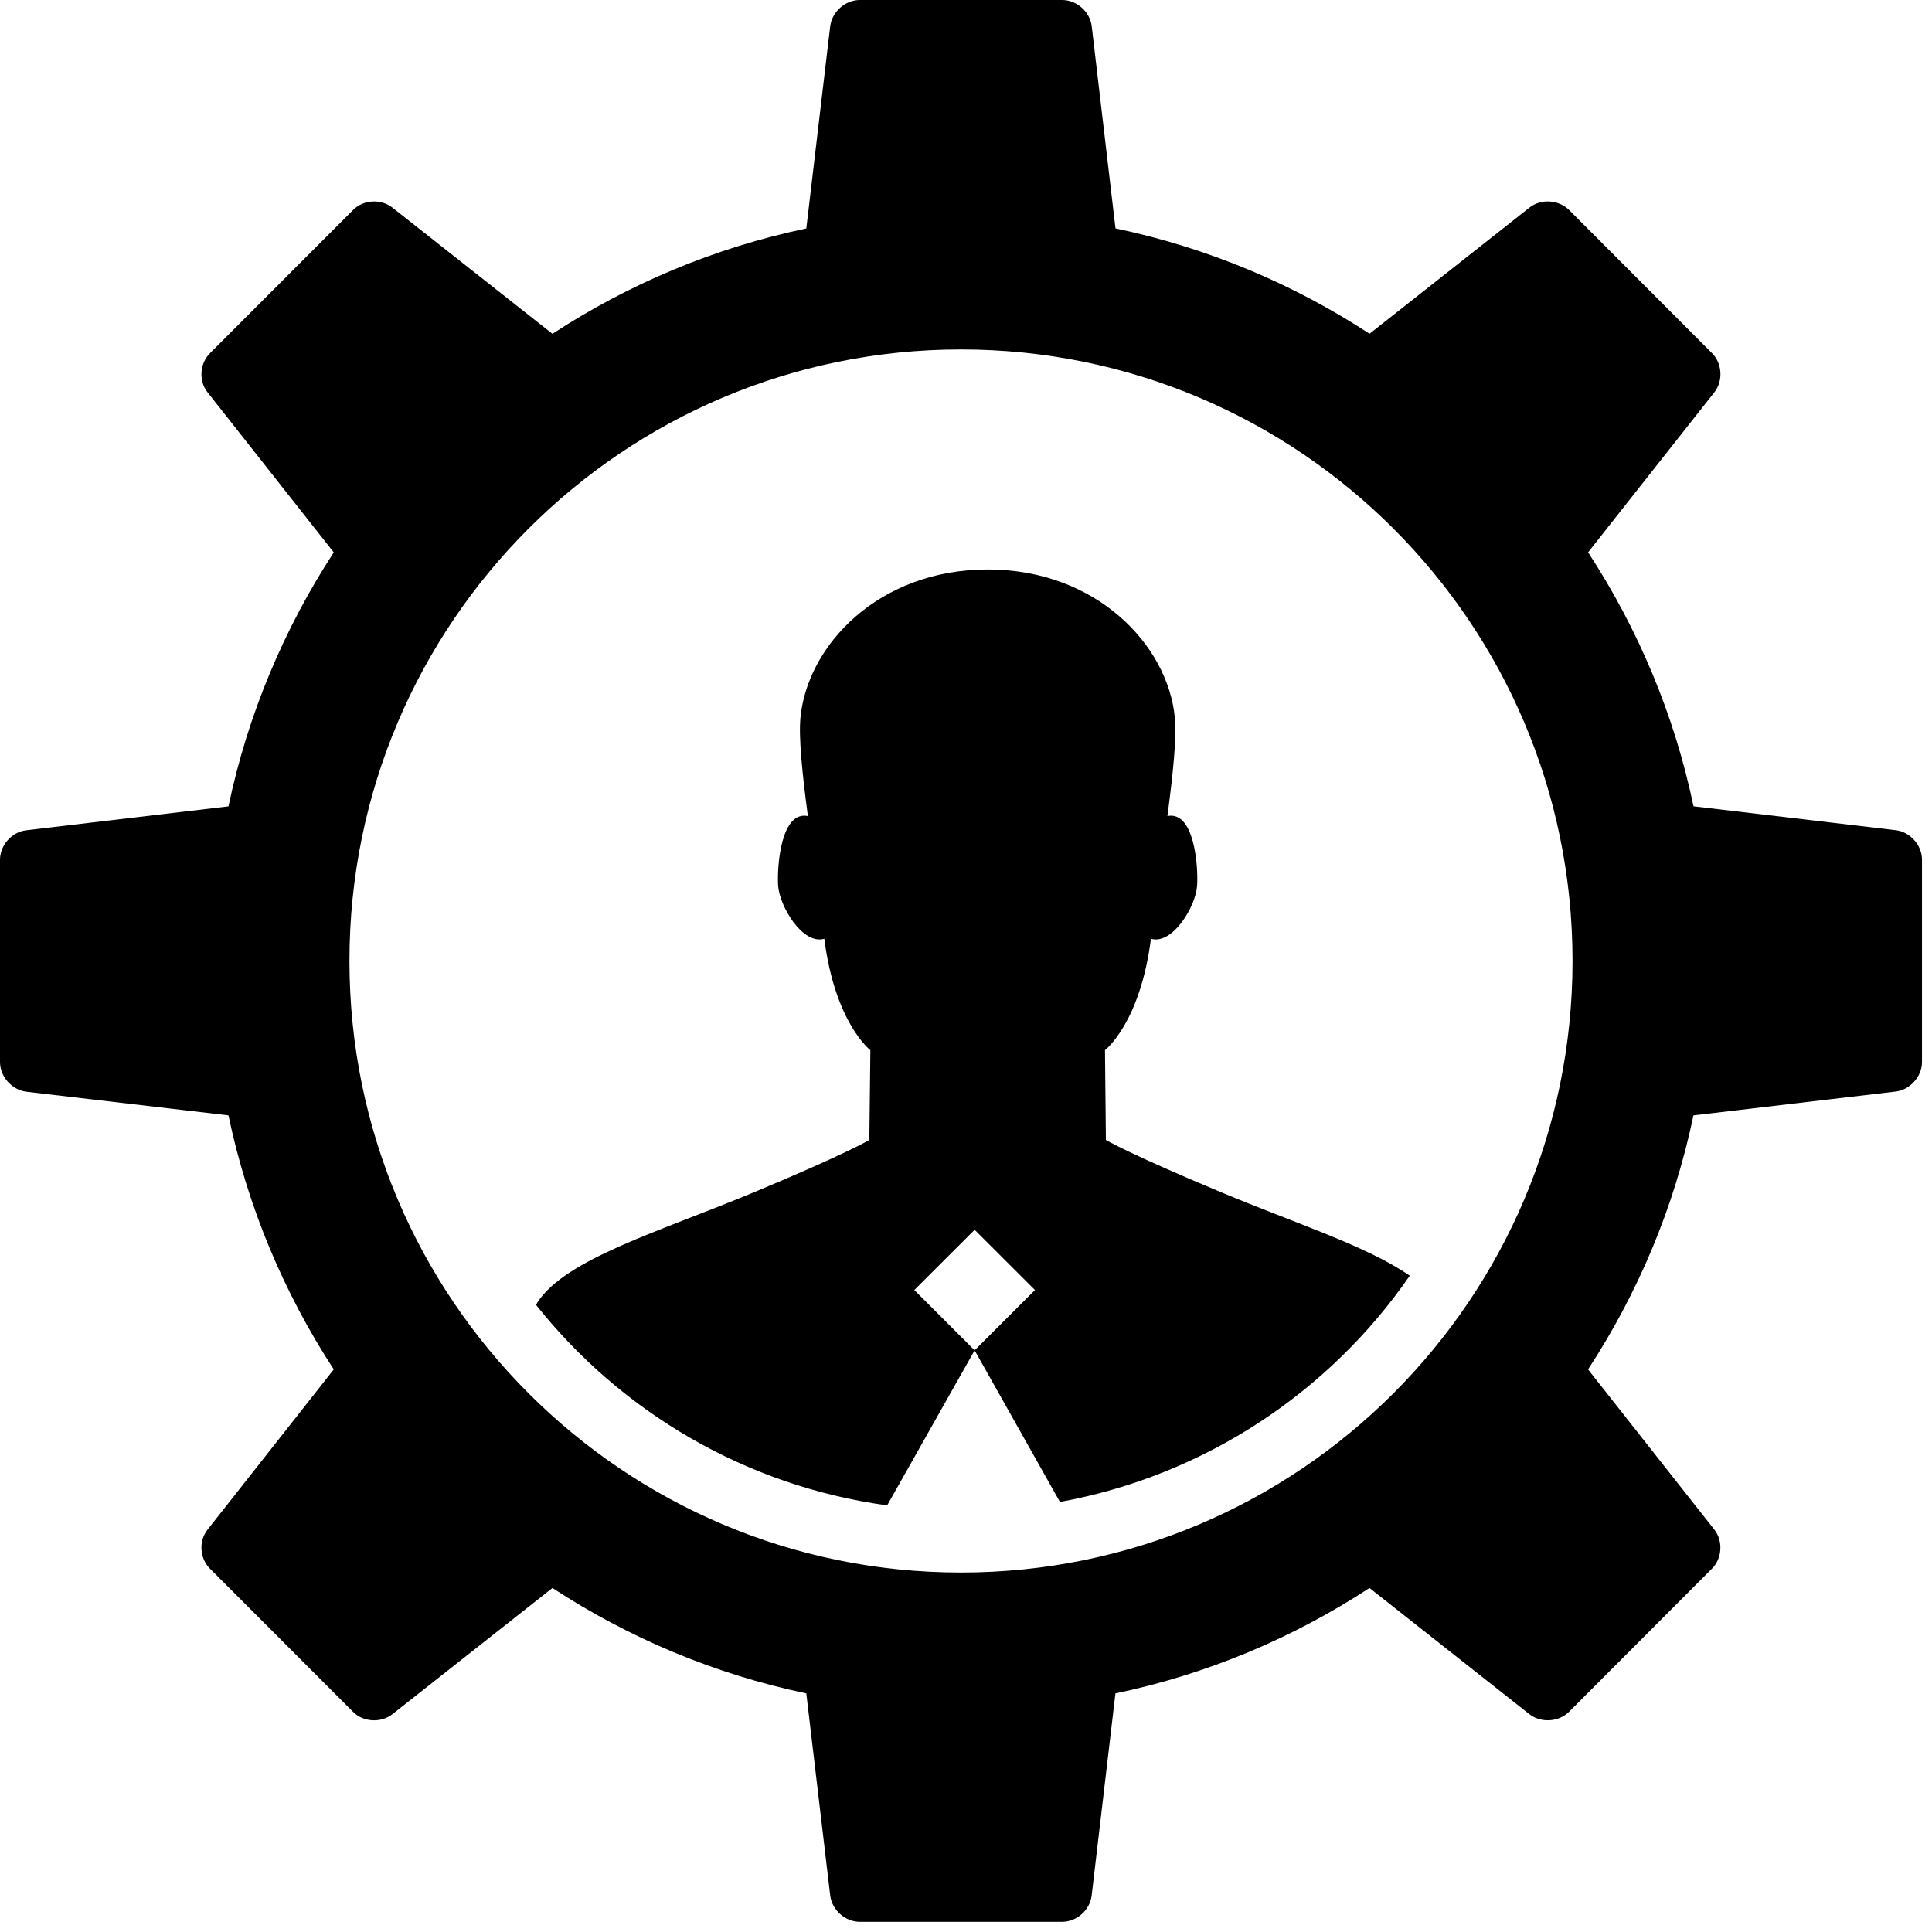
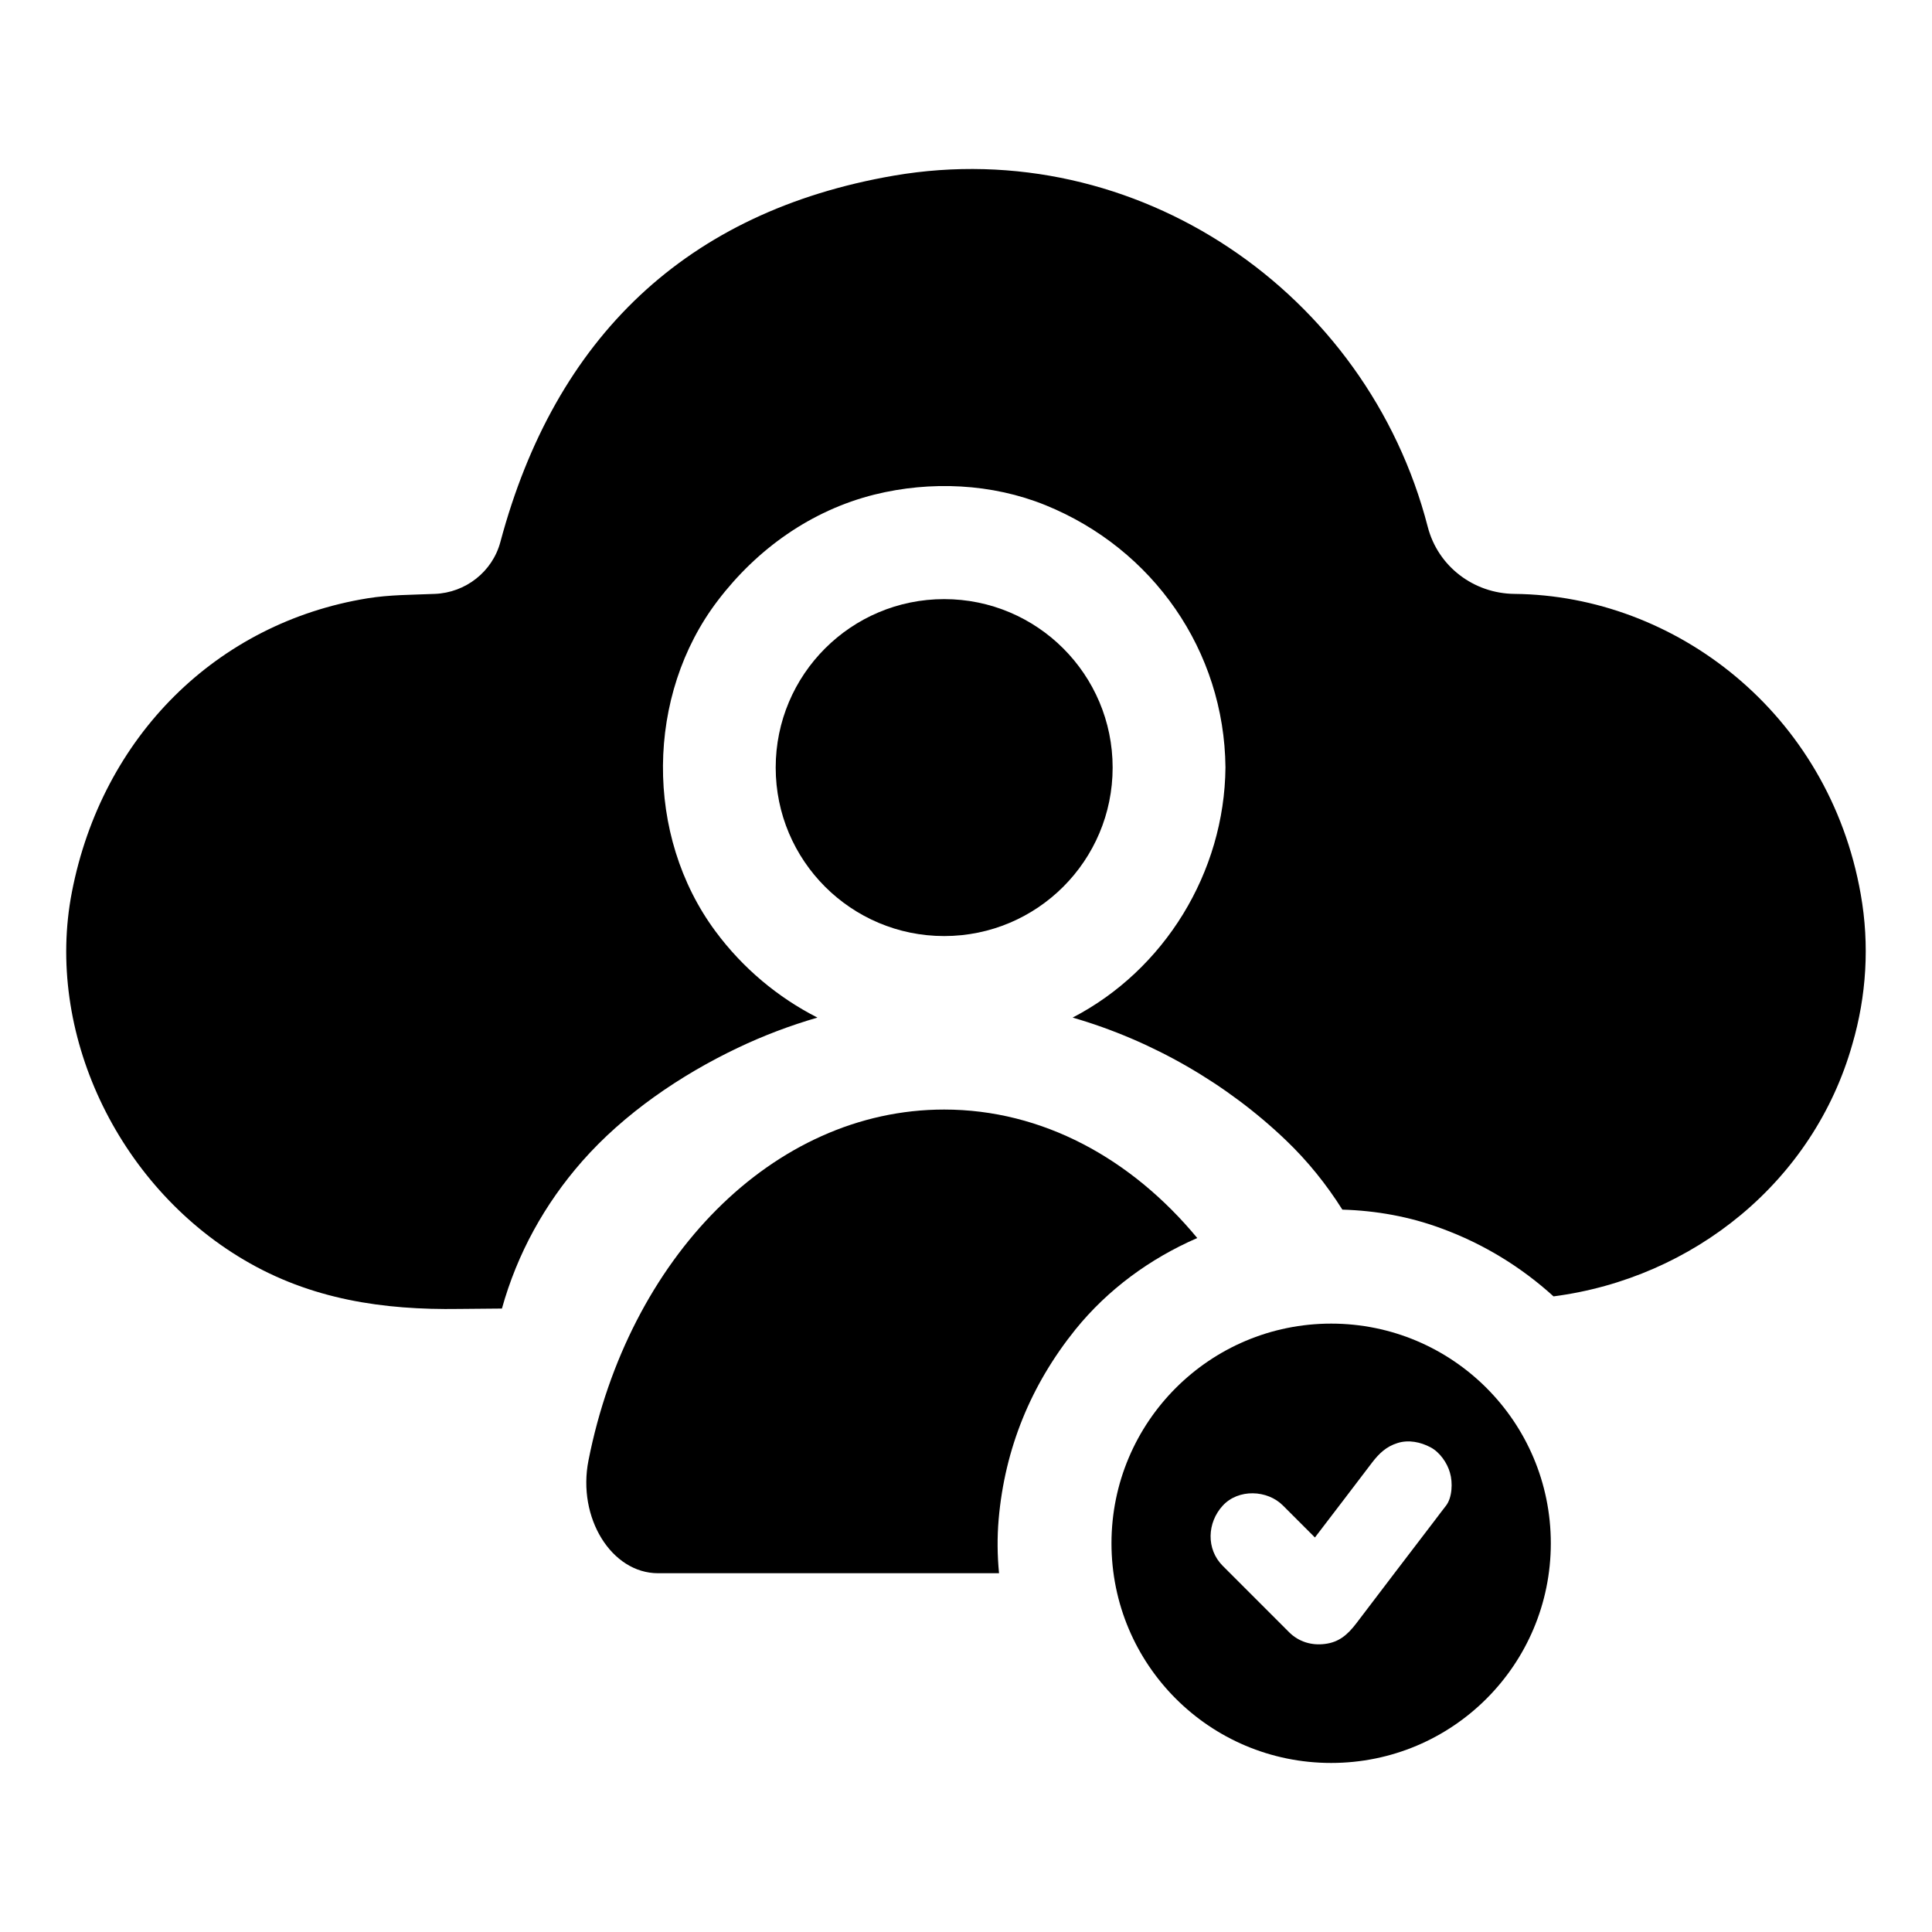
- <svg xmlns="http://www.w3.org/2000/svg" version="1.1" id="Layer_1" x="0px" y="0px" width="32px" height="32px" viewBox="0 0 32 32" enable-background="new 0 0 32 32" xml:space="preserve">
-   <defs id="defs10" />
-   <g id="_x33_2">
-     <path id="path2" d="M17.556,24.877c2.397-0.438,4.463-1.818,5.794-3.747c-0.698-0.488-1.91-0.874-3.116-1.379   c-1.55-0.647-1.917-0.87-1.917-0.87l-0.015-1.487c0,0,0.582-0.445,0.761-1.845c0.363,0.104,0.746-0.544,0.765-0.883   c0.021-0.329-0.05-1.241-0.492-1.149c0.091-0.687,0.156-1.303,0.123-1.63c-0.113-1.196-1.292-2.455-3.1-2.455   c-1.81,0-2.988,1.259-3.101,2.455c-0.032,0.328,0.032,0.944,0.123,1.63c-0.443-0.092-0.513,0.82-0.493,1.149   c0.021,0.339,0.401,0.987,0.765,0.883c0.179,1.4,0.763,1.845,0.763,1.845l-0.017,1.487c0,0-0.367,0.223-1.919,0.87   c-1.55,0.647-3.116,1.099-3.582,1.826c-0.006,0.013-0.011,0.026-0.019,0.037c1.408,1.772,3.467,2.997,5.815,3.32l1.449-2.568   L17.556,24.877z M16.143,20.369l0.999,0.998l-0.999,0.999l-0.999-0.999L16.143,20.369z" fill="#000000" />
-     <path id="path4" d="M31.402,13.751l-3.352-0.396c-0.319-1.524-0.921-2.944-1.746-4.207l2.091-2.65   c0.148-0.187,0.132-0.481-0.04-0.65l-2.368-2.372c-0.173-0.17-0.466-0.188-0.655-0.037l-2.648,2.089   c-1.261-0.824-2.681-1.425-4.208-1.745l-0.394-3.352C18.053,0.195,17.834,0,17.593,0H14.24C14,0,13.782,0.195,13.751,0.432   l-0.396,3.352c-1.523,0.319-2.943,0.921-4.205,1.745L6.5,3.439c-0.189-0.15-0.481-0.133-0.65,0.037l-2.37,2.372   C3.307,6.017,3.287,6.312,3.439,6.5l2.089,2.649c-0.822,1.262-1.424,2.683-1.744,4.207l-3.349,0.396C0.196,13.779,0,14,0,14.239   v3.352c0,0.241,0.196,0.46,0.435,0.491l3.349,0.392C4.104,20,4.706,21.421,5.528,22.682l-2.089,2.652   c-0.152,0.188-0.132,0.48,0.04,0.649l2.37,2.372c0.168,0.17,0.462,0.186,0.651,0.037l2.65-2.09   c1.262,0.825,2.682,1.427,4.205,1.746l0.396,3.35c0.031,0.238,0.248,0.433,0.488,0.433h3.353c0.241,0,0.46-0.192,0.489-0.433   l0.394-3.35c1.527-0.319,2.947-0.921,4.208-1.746l2.648,2.09c0.189,0.148,0.482,0.133,0.655-0.037l2.368-2.372   c0.172-0.169,0.188-0.462,0.04-0.649l-2.091-2.652c0.825-1.261,1.427-2.682,1.746-4.208l3.352-0.395   c0.234-0.028,0.433-0.247,0.433-0.488v-3.352C31.835,14,31.637,13.779,31.402,13.751z M15.916,26.046   c-5.592,0-10.128-4.537-10.128-10.13c0-5.593,4.536-10.128,10.128-10.128c5.595,0,10.13,4.535,10.13,10.128   C26.046,21.509,21.511,26.046,15.916,26.046z" fill="#000000" />
+ <svg xmlns="http://www.w3.org/2000/svg" version="1.1" id="Calque_1" x="0px" y="0px" viewBox="0 0 1000 1000" style="enable-background:new 0 0 1000 1000;" xml:space="preserve">
+   <circle cx="488.7" cy="397.3" r="87.2" />
+   <path d="M516.9,786.4c3.2-36.7,16.7-69.6,39.7-98.2c16.8-20.8,38.7-36.8,63.1-47.4c-34.1-41.2-80.2-66.5-131-66.5  c-88.9,0-163.5,77.3-184.1,181.6c-5.9,29.7,11.9,58.4,36,58.4h176.5C516.2,805.1,516.1,795.7,516.9,786.4z" />
+   <g>
+     <path d="M689,685.1c-62.8,0-113.7,50.9-113.7,113.7S626.1,912.5,689,912.5s113.7-50.9,113.7-113.7S751.8,685.1,689,685.1z    M748.4,779.4c-1.9,2.5-3.9,5-5.8,7.6c-13.6,17.8-27.2,35.6-40.7,53.4c-4.4,5.7-8.8,9.6-16.1,10.5c-6.9,0.9-13.6-1.1-18.6-6.1   c-11.4-11.4-22.9-22.9-34.3-34.3c-8.7-8.7-8.1-22.4,0-31.2c8.1-8.8,23.1-8.2,31.2,0c5.5,5.5,11,11,16.5,16.5   c9.9-12.9,19.7-25.8,29.6-38.8c3.7-4.8,7.4-8.3,13.2-10.1c5.7-1.8,11.9-0.5,17,2.2c4.8,2.5,8.7,8.1,10.1,13.2   C752,767.3,751.7,775.2,748.4,779.4z" />
+   </g>
+   <g>
+     <path d="M963.1,462.8c-16.5-93.7-96-154.6-179.2-155.4c-21.1-0.2-39.6-14.2-44.9-34.7C707.7,151.3,588.2,69.4,462.7,90.9   C355.3,109.4,287.3,174.7,259,280.5c-4.1,15.4-18,26.3-34,26.9c-11.6,0.5-23.2,0.4-34.9,2.3c-77.9,12.7-137.3,71.5-152.9,152.1   C23.2,534,60.5,613.2,126.1,652c34.9,20.7,72.5,26.1,111.5,25.5l22.2-0.2c7.9-28.4,22.1-54.1,41.5-76.2   c21.7-24.7,50.9-44.6,80.5-58.7c13.4-6.4,27.2-11.6,41.3-15.7c-20.4-10.4-38.6-25.5-52.8-44.7c-36.7-49.5-36.1-122.2,1.2-171.1   c20.3-26.7,48.3-46.7,81.1-54.9c29-7.2,60.8-5.8,88.6,5.5c55.6,22.6,92.5,75.3,93.1,135.7c-0.5,54.5-31.7,104.9-79.1,129.5   c41.2,11.9,79.8,34.2,110.4,63.5c11.3,10.8,21,22.9,29.2,35.9c17.4,0.5,34.8,3.6,51.2,9.7c21.9,8,41.5,20.1,58.1,35.2   c72.3-9.4,134.6-59.4,154.7-130.6C966,515.7,967.8,489.2,963.1,462.8z" />
  </g>
</svg>
